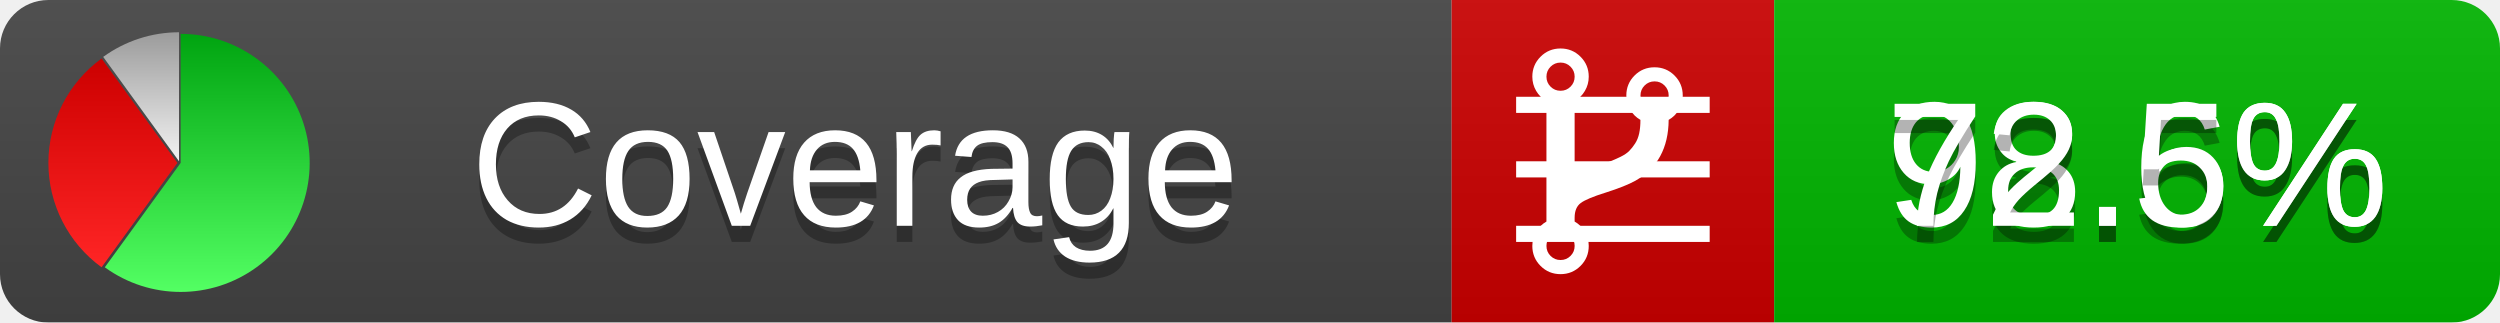
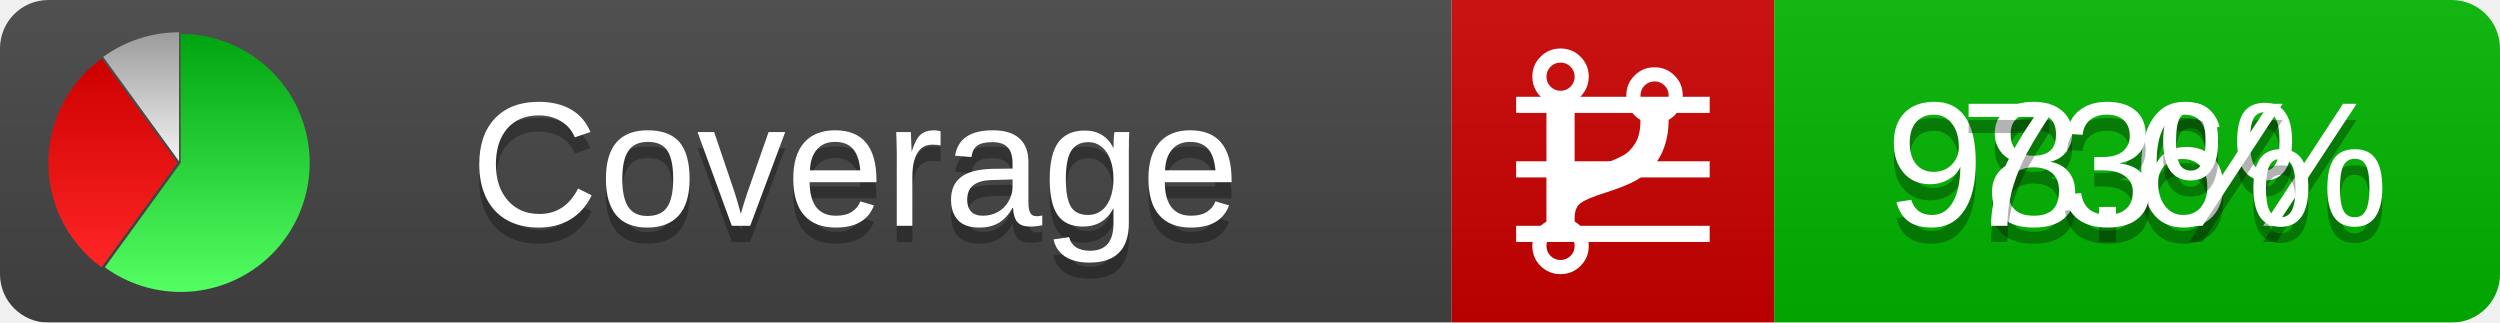
<svg xmlns="http://www.w3.org/2000/svg" xmlns:xlink="http://www.w3.org/1999/xlink" width="155" height="20">
  <style type="text/css">
          
            @keyframes fadeout {
              0 % { visibility: visible; opacity: 1; }
              40% { visibility: visible; opacity: 1; }
              50% { visibility: hidden; opacity: 0; }
              90% { visibility: hidden; opacity: 0; }
              100% { visibility: visible; opacity: 1; }
            }
            @keyframes fadein {
              0% { visibility: hidden; opacity: 0; }
              40% { visibility: hidden; opacity: 0; }
              50% { visibility: visible; opacity: 1; }
              90% { visibility: visible; opacity: 1; }
              100% { visibility: hidden; opacity: 0; }
            }
            .linecoverage {
                animation-duration: 10s;
                animation-name: fadeout;
                animation-iteration-count: infinite;
            }
            .branchcoverage {
                animation-duration: 10s;
                animation-name: fadein;
                animation-iteration-count: infinite;
            }
          
    </style>
  <defs>
    <linearGradient id="gradient" x2="0" y2="100%">
      <stop offset="0" stop-color="#bbb" stop-opacity=".1" />
      <stop offset="1" stop-opacity=".1" />
    </linearGradient>
    <linearGradient id="green" x2="0" y2="100%">
      <stop offset="0" stop-color="#00A410" />
      <stop offset="1" stop-color="#53FF63" />
    </linearGradient>
    <linearGradient id="red" x2="0" y2="100%">
      <stop offset="0" stop-color="#C00" />
      <stop offset="1" stop-color="#FF2525" />
    </linearGradient>
    <linearGradient id="gray" x2="0" y2="100%">
      <stop offset="0" stop-color="#9B9B9B" />
      <stop offset="1" stop-color="#F3F3F3" />
    </linearGradient>
    <mask id="mask">
      <rect width="155" height="20" rx="3" fill="#fff" />
    </mask>
    <g id="icon">
      <path style="fill:url(#green);" d="M205,202.5 l0,-200 a200,200 0 1,1 -117.558,361.803 z" />
      <path style="fill:url(#red);" d="M200,202.5 l-117.558,161.803 a200,200 0 0,1 0,-323.607 z" />
      <path style="fill:url(#gray);" d="M202.5,200 l-117.558,-161.803 a200,200 0 0,1 117.558,-38.196 z" />
    </g>
  </defs>
  <g mask="url(#mask)">
    <rect x="0" y="0" width="90" height="20" fill="#444" />
    <rect x="90" y="0" width="20" height="20" fill="#c00" />
    <rect x="110" y="0" width="45" height="20" fill="#00B600" />
    <rect x="0" y="0" width="155" height="20" fill="url(#gradient)" />
  </g>
  <g>
    <path class="linecoverage" stroke="#fff" d="M94 6.5 h12 M94 10.5 h12 M94 14.5 h12" />
    <path class="branchcoverage" fill="#fff" d="m 97.628,15.247 q 0,-0.364 -0.255,-0.619 -0.255,-0.255 -0.619,-0.255 -0.364,0 -0.619,0.255 -0.255,0.255 -0.255,0.619 0,0.364 0.255,0.619 0.255,0.255 0.619,0.255 0.364,0 0.619,-0.255 0.255,-0.255 0.255,-0.619 z m 0,-10.493 q 0,-0.364 -0.255,-0.619 -0.255,-0.255 -0.619,-0.255 -0.364,0 -0.619,0.255 -0.255,0.255 -0.255,0.619 0,0.364 0.255,0.619 0.255,0.255 0.619,0.255 0.364,0 0.619,-0.255 0.255,-0.255 0.255,-0.619 z m 5.83,1.166 q 0,-0.364 -0.255,-0.619 -0.255,-0.255 -0.619,-0.255 -0.364,0 -0.619,0.255 -0.255,0.255 -0.255,0.619 0,0.364 0.255,0.619 0.255,0.255 0.619,0.255 0.364,0 0.619,-0.255 0.255,-0.255 0.255,-0.619 z m 0.874,0 q 0,0.474 -0.237,0.879 -0.237,0.405 -0.638,0.633 -0.018,2.614 -2.059,3.771 -0.619,0.346 -1.849,0.738 -1.166,0.364 -1.544,0.647 -0.378,0.282 -0.378,0.911 l 0,0.237 q 0.401,0.228 0.638,0.633 0.237,0.405 0.237,0.879 0,0.729 -0.51,1.239 -0.51,0.51 -1.239,0.51 -0.729,0 -1.239,-0.51 -0.51,-0.51 -0.51,-1.239 0,-0.474 0.237,-0.879 0.237,-0.405 0.638,-0.633 l 0,-7.469 q -0.401,-0.228 -0.638,-0.633 -0.237,-0.405 -0.237,-0.879 0,-0.729 0.51,-1.239 0.51,-0.51 1.239,-0.51 0.729,0 1.239,0.51 0.51,0.51 0.51,1.239 0,0.474 -0.237,0.879 -0.237,0.405 -0.638,0.633 l 0,4.527 q 0.492,-0.237 1.403,-0.519 0.501,-0.155 0.797,-0.269 0.296,-0.114 0.642,-0.282 0.346,-0.169 0.537,-0.36 0.191,-0.191 0.369,-0.465 0.178,-0.273 0.255,-0.633 0.077,-0.36 0.077,-0.833 -0.401,-0.228 -0.638,-0.633 -0.237,-0.405 -0.237,-0.879 0,-0.729 0.51,-1.239 0.51,-0.51 1.239,-0.51 0.729,0 1.239,0.51 0.51,0.51 0.51,1.239 z" />
  </g>
  <g fill="#fff" text-anchor="middle" font-family="Verdana,Arial,Geneva,sans-serif" font-size="11">
    <a xlink:href="https://github.com/danielpalme/ReportGenerator" target="_top">
      <use xlink:href="#icon" transform="translate(3,2) scale(.04)" />
    </a>
    <text x="53" y="15" fill="#010101" fill-opacity=".3">Coverage</text>
    <text x="53" y="14" fill="#fff">Coverage</text>
    <text class="linecoverage" x="132.5" y="15" fill="#010101" fill-opacity=".3">98.6%</text>
    <text class="linecoverage" x="132.5" y="14">98.6%</text>
-     <text class="branchcoverage" x="132.5" y="15" fill="#010101" fill-opacity=".3">72.5%</text>
-     <text class="branchcoverage" x="132.5" y="14">72.5%</text>
+     <text class="branchcoverage" x="132.5" y="15" fill="#010101" fill-opacity=".3">73%</text>
+     <text class="branchcoverage" x="132.5" y="14">73%</text>
  </g>
  <g>
    <rect class="linecoverage" x="90" y="0" width="65" height="20" fill-opacity="0" />
    <rect class="branchcoverage" x="90" y="0" width="65" height="20" fill-opacity="0" />
  </g>
</svg>
